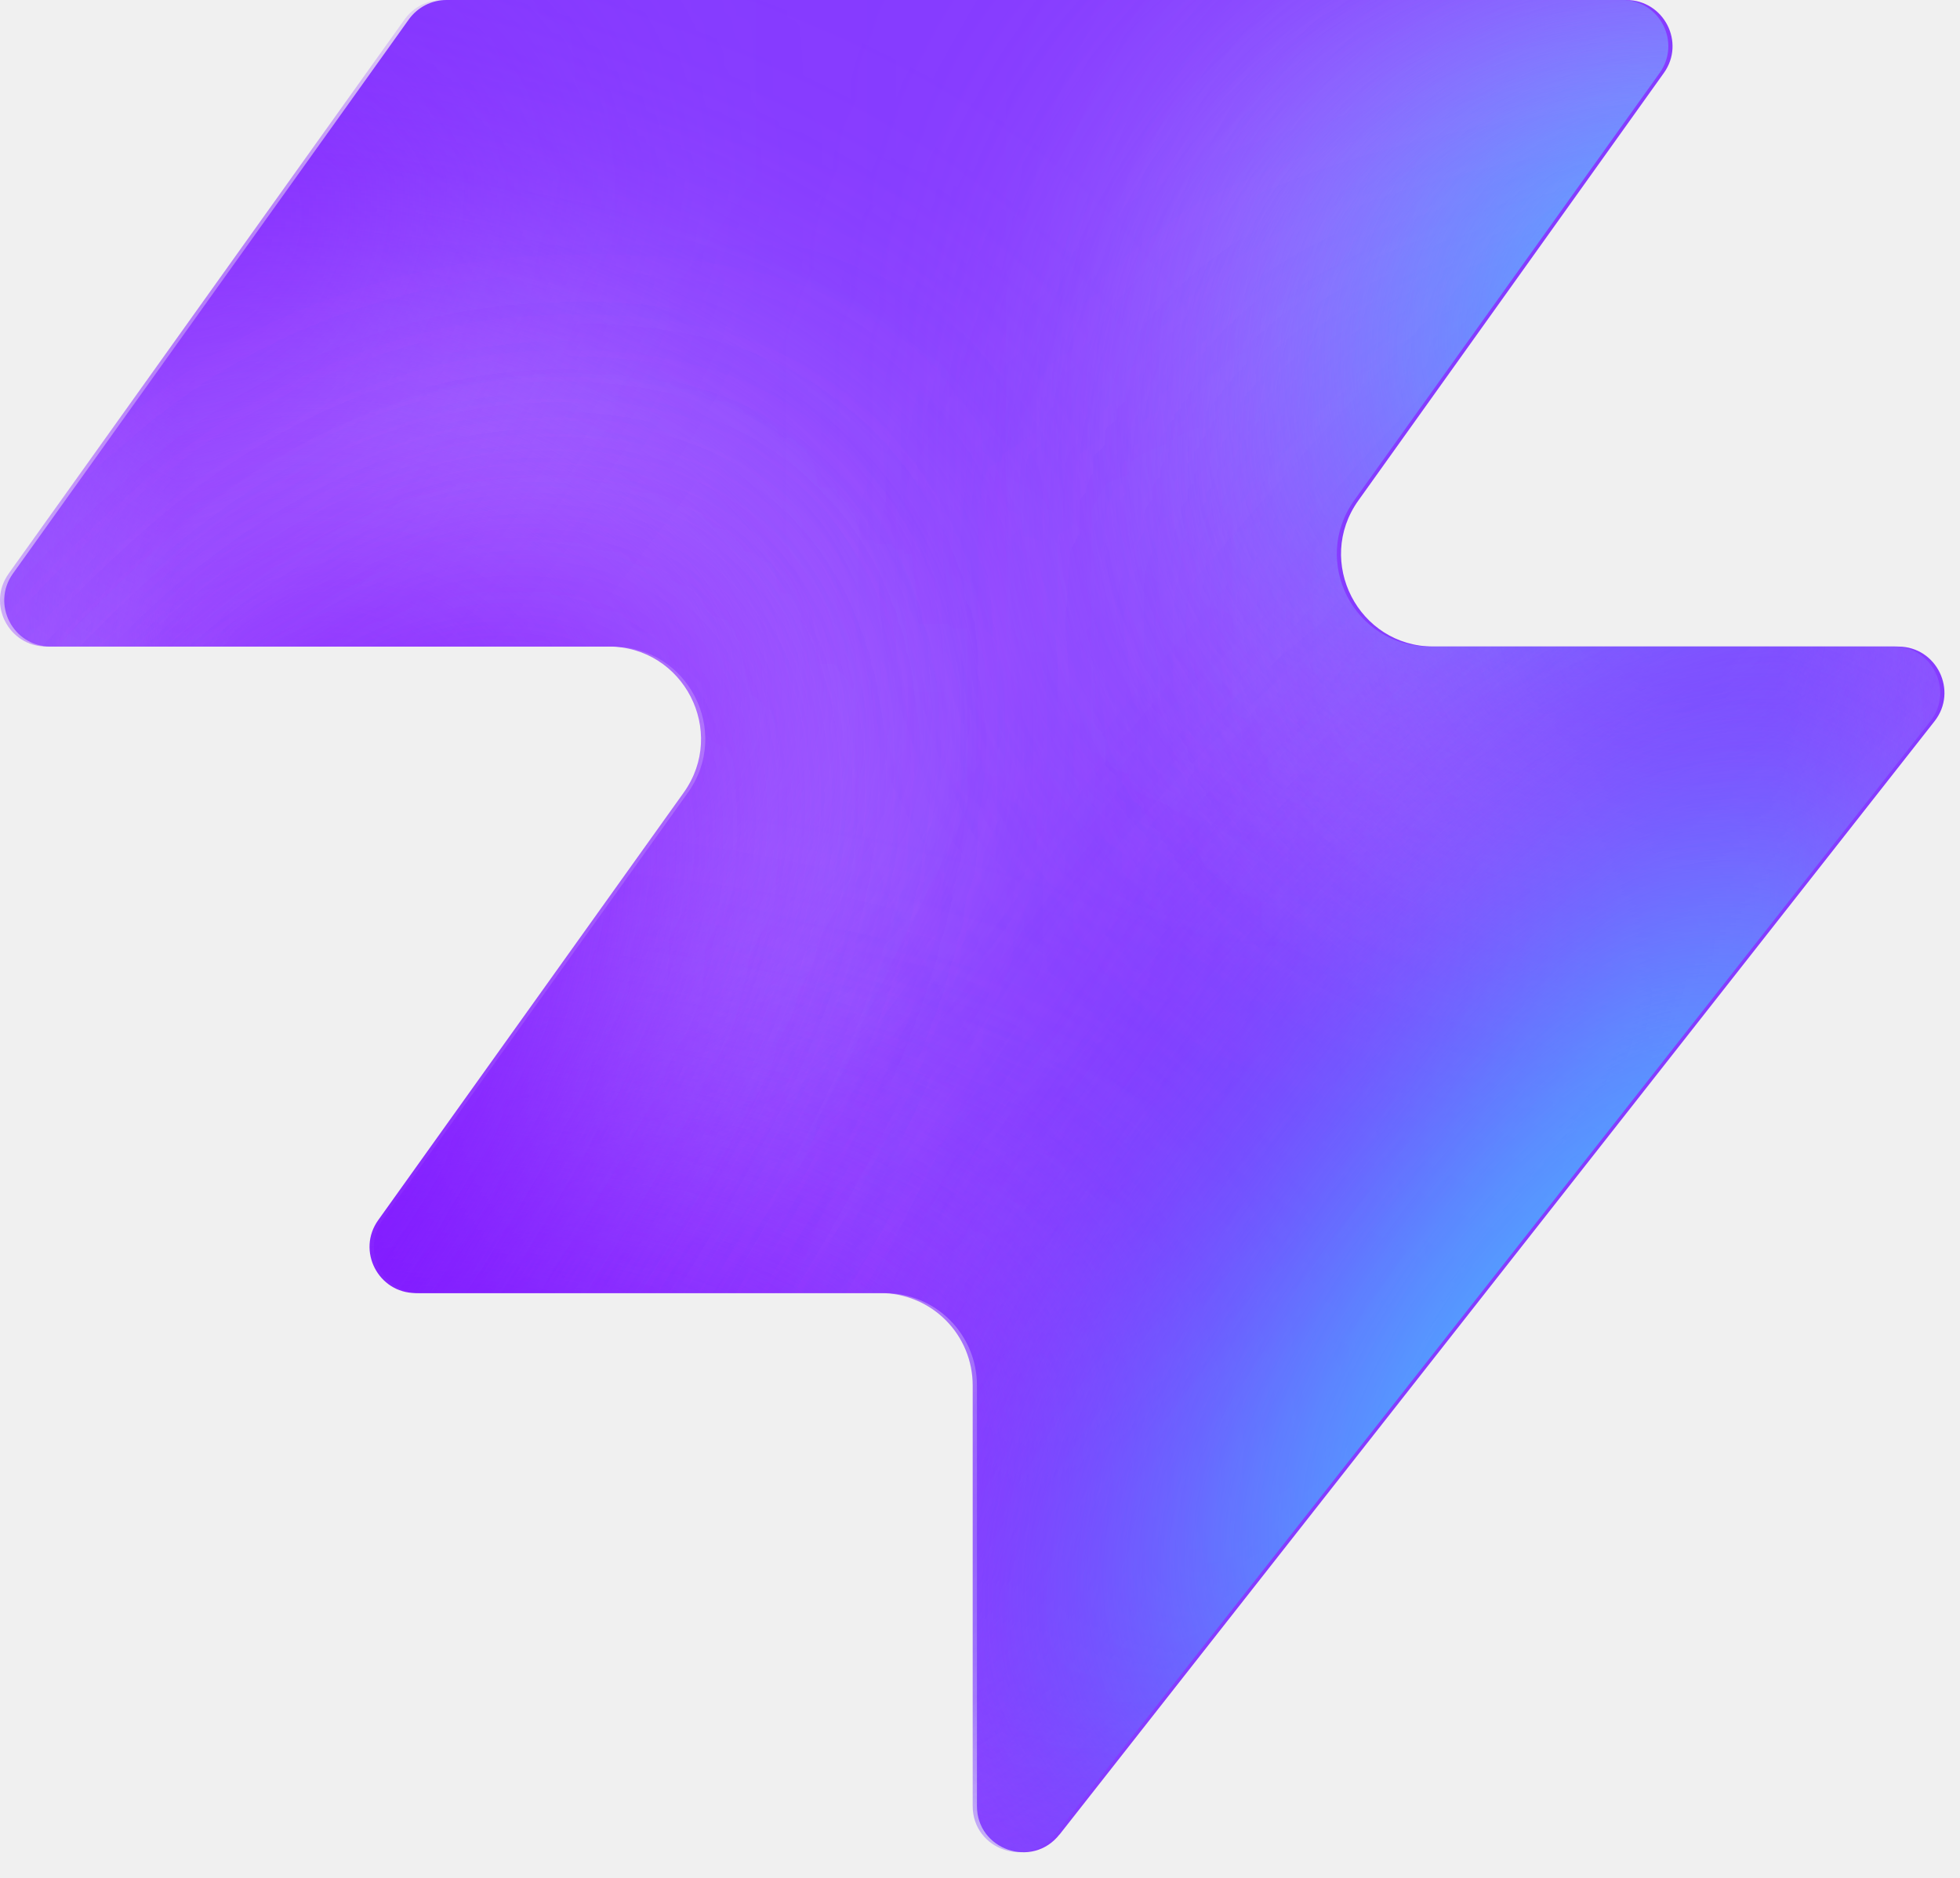
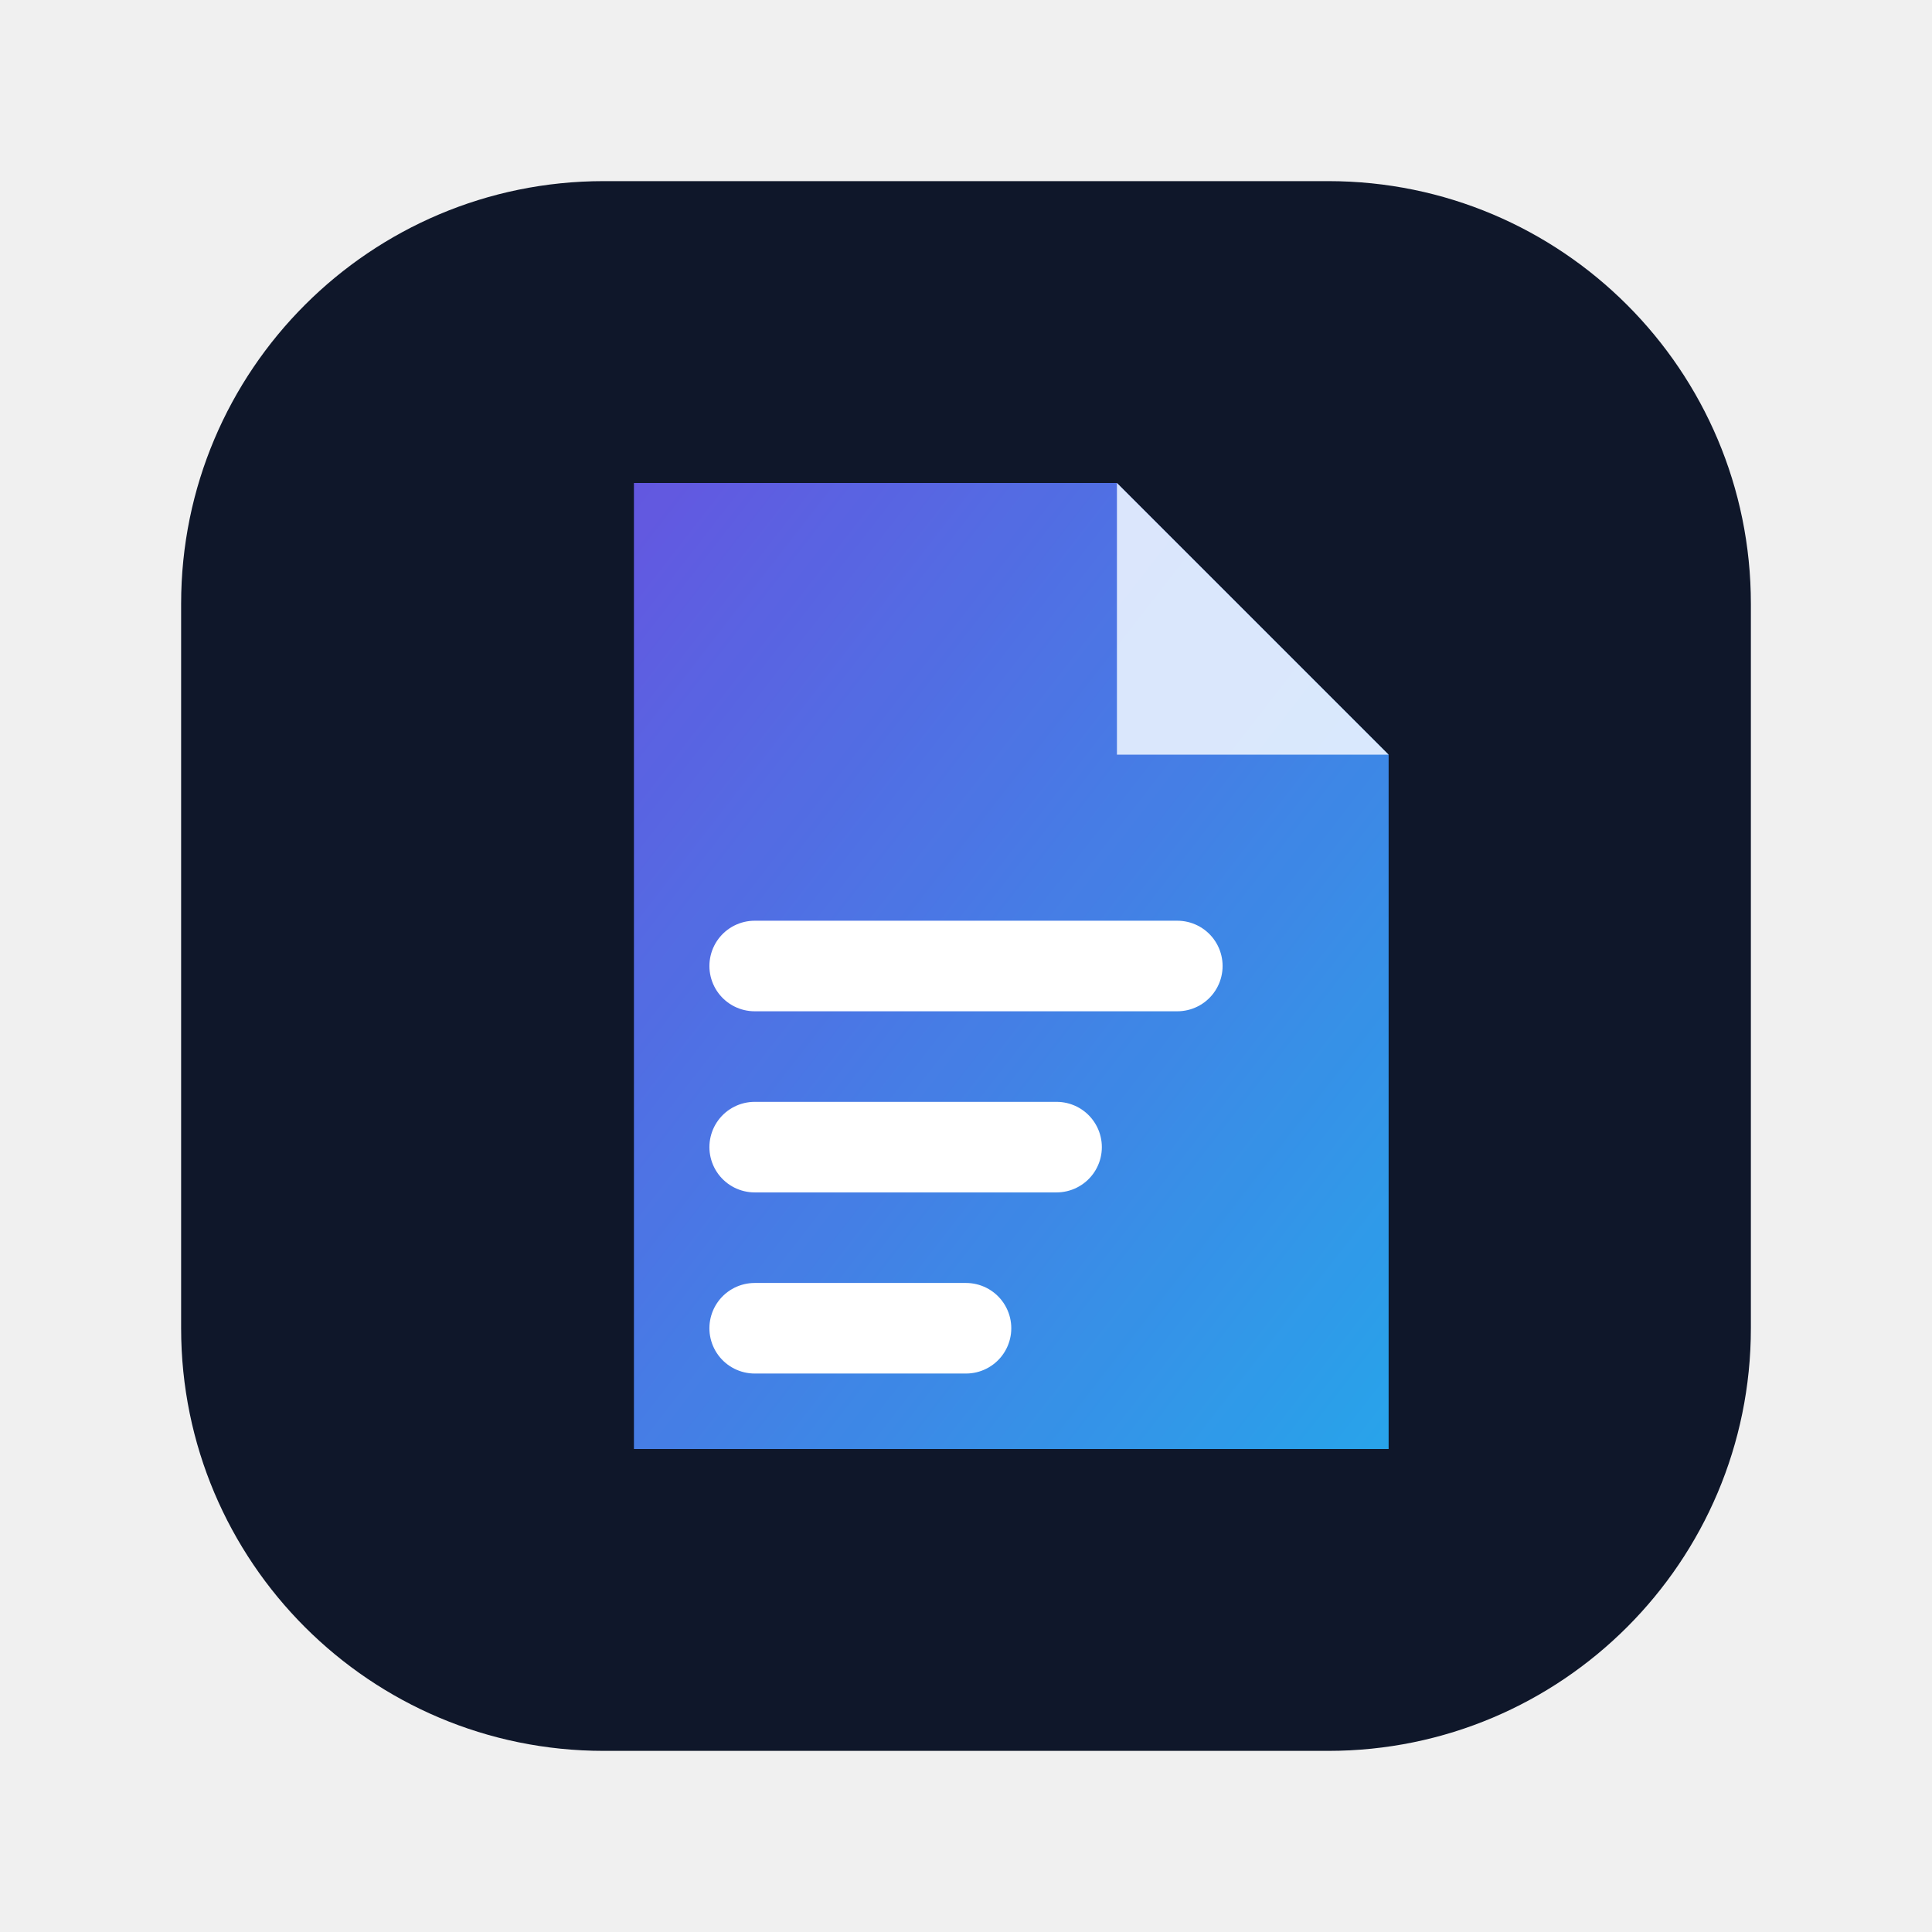
- <svg xmlns="http://www.w3.org/2000/svg" width="48" height="46" fill="none" viewBox="0 0 48 46">
-   <path fill="#863bff" d="M25.946 44.938c-.664.845-2.021.375-2.021-.698V33.937a2.26 2.26 0 0 0-2.262-2.262H10.287c-.92 0-1.456-1.04-.92-1.788l7.48-10.471c1.07-1.497 0-3.578-1.842-3.578H1.237c-.92 0-1.456-1.04-.92-1.788L10.013.474c.214-.297.556-.474.92-.474h28.894c.92 0 1.456 1.04.92 1.788l-7.48 10.471c-1.07 1.498 0 3.579 1.842 3.579h11.377c.943 0 1.473 1.088.89 1.83L25.947 44.94z" style="fill:#863bff;fill:color(display-p3 .525 .23 1);fill-opacity:1" />
-   <mask id="a" width="48" height="46" x="0" y="0" maskUnits="userSpaceOnUse" style="mask-type:alpha">
-     <path fill="#000" d="M25.842 44.938c-.664.844-2.021.375-2.021-.698V33.937a2.26 2.26 0 0 0-2.262-2.262H10.183c-.92 0-1.456-1.04-.92-1.788l7.48-10.471c1.07-1.498 0-3.579-1.842-3.579H1.133c-.92 0-1.456-1.04-.92-1.787L9.91.473c.214-.297.556-.474.92-.474h28.894c.92 0 1.456 1.04.92 1.788l-7.48 10.471c-1.07 1.498 0 3.578 1.842 3.578h11.377c.943 0 1.473 1.088.89 1.832L25.843 44.94z" style="fill:#000;fill-opacity:1" />
-   </mask>
-   <g mask="url(#a)">
-     <g filter="url(#b)">
-       <ellipse cx="5.508" cy="14.704" fill="#ede6ff" rx="5.508" ry="14.704" style="fill:#ede6ff;fill:color(display-p3 .927 .903 1);fill-opacity:1" transform="matrix(.00324 1 1 -.00324 -4.47 31.516)" />
-     </g>
-     <g filter="url(#c)">
-       <ellipse cx="10.399" cy="29.851" fill="#ede6ff" rx="10.399" ry="29.851" style="fill:#ede6ff;fill:color(display-p3 .927 .903 1);fill-opacity:1" transform="matrix(.00324 1 1 -.00324 -39.328 7.883)" />
-     </g>
-     <g filter="url(#d)">
-       <ellipse cx="5.508" cy="30.487" fill="#7e14ff" rx="5.508" ry="30.487" style="fill:#7e14ff;fill:color(display-p3 .492 .077 1);fill-opacity:1" transform="rotate(89.814 -25.913 -14.639)scale(1 -1)" />
-     </g>
-     <g filter="url(#e)">
-       <ellipse cx="5.508" cy="30.599" fill="#7e14ff" rx="5.508" ry="30.599" style="fill:#7e14ff;fill:color(display-p3 .492 .077 1);fill-opacity:1" transform="rotate(89.814 -32.644 -3.334)scale(1 -1)" />
-     </g>
-     <g filter="url(#f)">
-       <ellipse cx="5.508" cy="30.599" fill="#7e14ff" rx="5.508" ry="30.599" style="fill:#7e14ff;fill:color(display-p3 .492 .077 1);fill-opacity:1" transform="matrix(.00324 1 1 -.00324 -34.34 30.47)" />
-     </g>
-     <g filter="url(#g)">
-       <ellipse cx="14.072" cy="22.078" fill="#ede6ff" rx="14.072" ry="22.078" style="fill:#ede6ff;fill:color(display-p3 .927 .903 1);fill-opacity:1" transform="rotate(93.35 24.506 48.493)scale(-1 1)" />
-     </g>
-     <g filter="url(#h)">
-       <ellipse cx="3.47" cy="21.501" fill="#7e14ff" rx="3.47" ry="21.501" style="fill:#7e14ff;fill:color(display-p3 .492 .077 1);fill-opacity:1" transform="rotate(89.009 28.708 47.59)scale(-1 1)" />
-     </g>
-     <g filter="url(#i)">
-       <ellipse cx="3.47" cy="21.501" fill="#7e14ff" rx="3.47" ry="21.501" style="fill:#7e14ff;fill:color(display-p3 .492 .077 1);fill-opacity:1" transform="rotate(89.009 28.708 47.59)scale(-1 1)" />
-     </g>
-     <g filter="url(#j)">
-       <ellipse cx=".387" cy="8.972" fill="#7e14ff" rx="4.407" ry="29.108" style="fill:#7e14ff;fill:color(display-p3 .492 .077 1);fill-opacity:1" transform="rotate(39.51 .387 8.972)" />
-     </g>
-     <g filter="url(#k)">
-       <ellipse cx="47.523" cy="-6.092" fill="#7e14ff" rx="4.407" ry="29.108" style="fill:#7e14ff;fill:color(display-p3 .492 .077 1);fill-opacity:1" transform="rotate(37.892 47.523 -6.092)" />
-     </g>
-     <g filter="url(#l)">
-       <ellipse cx="41.412" cy="6.333" fill="#47bfff" rx="5.971" ry="9.665" style="fill:#47bfff;fill:color(display-p3 .28 .748 1);fill-opacity:1" transform="rotate(37.892 41.412 6.333)" />
-     </g>
-     <g filter="url(#m)">
-       <ellipse cx="-1.879" cy="38.332" fill="#7e14ff" rx="4.407" ry="29.108" style="fill:#7e14ff;fill:color(display-p3 .492 .077 1);fill-opacity:1" transform="rotate(37.892 -1.88 38.332)" />
-     </g>
-     <g filter="url(#n)">
-       <ellipse cx="-1.879" cy="38.332" fill="#7e14ff" rx="4.407" ry="29.108" style="fill:#7e14ff;fill:color(display-p3 .492 .077 1);fill-opacity:1" transform="rotate(37.892 -1.88 38.332)" />
-     </g>
-     <g filter="url(#o)">
-       <ellipse cx="35.651" cy="29.907" fill="#7e14ff" rx="4.407" ry="29.108" style="fill:#7e14ff;fill:color(display-p3 .492 .077 1);fill-opacity:1" transform="rotate(37.892 35.651 29.907)" />
-     </g>
-     <g filter="url(#p)">
-       <ellipse cx="38.418" cy="32.4" fill="#47bfff" rx="5.971" ry="15.297" style="fill:#47bfff;fill:color(display-p3 .28 .748 1);fill-opacity:1" transform="rotate(37.892 38.418 32.4)" />
-     </g>
-   </g>
+ <svg xmlns="http://www.w3.org/2000/svg" viewBox="0 0 64 64" role="img" aria-label="ContractIQ Logo">
  <defs>
-     <filter id="b" width="60.045" height="41.654" x="-19.77" y="16.149" color-interpolation-filters="sRGB" filterUnits="userSpaceOnUse">
-       <feFlood flood-opacity="0" result="BackgroundImageFix" />
-       <feBlend in="SourceGraphic" in2="BackgroundImageFix" result="shape" />
-       <feGaussianBlur result="effect1_foregroundBlur_2002_17158" stdDeviation="7.659" />
-     </filter>
-     <filter id="c" width="90.34" height="51.437" x="-54.613" y="-7.533" color-interpolation-filters="sRGB" filterUnits="userSpaceOnUse">
-       <feFlood flood-opacity="0" result="BackgroundImageFix" />
-       <feBlend in="SourceGraphic" in2="BackgroundImageFix" result="shape" />
-       <feGaussianBlur result="effect1_foregroundBlur_2002_17158" stdDeviation="7.659" />
-     </filter>
-     <filter id="d" width="79.355" height="29.4" x="-49.64" y="2.03" color-interpolation-filters="sRGB" filterUnits="userSpaceOnUse">
-       <feFlood flood-opacity="0" result="BackgroundImageFix" />
-       <feBlend in="SourceGraphic" in2="BackgroundImageFix" result="shape" />
-       <feGaussianBlur result="effect1_foregroundBlur_2002_17158" stdDeviation="4.596" />
-     </filter>
-     <filter id="e" width="79.579" height="29.4" x="-45.045" y="20.029" color-interpolation-filters="sRGB" filterUnits="userSpaceOnUse">
-       <feFlood flood-opacity="0" result="BackgroundImageFix" />
-       <feBlend in="SourceGraphic" in2="BackgroundImageFix" result="shape" />
-       <feGaussianBlur result="effect1_foregroundBlur_2002_17158" stdDeviation="4.596" />
-     </filter>
-     <filter id="f" width="79.579" height="29.4" x="-43.513" y="21.178" color-interpolation-filters="sRGB" filterUnits="userSpaceOnUse">
-       <feFlood flood-opacity="0" result="BackgroundImageFix" />
-       <feBlend in="SourceGraphic" in2="BackgroundImageFix" result="shape" />
-       <feGaussianBlur result="effect1_foregroundBlur_2002_17158" stdDeviation="4.596" />
-     </filter>
-     <filter id="g" width="74.749" height="58.852" x="15.756" y="-17.901" color-interpolation-filters="sRGB" filterUnits="userSpaceOnUse">
-       <feFlood flood-opacity="0" result="BackgroundImageFix" />
-       <feBlend in="SourceGraphic" in2="BackgroundImageFix" result="shape" />
-       <feGaussianBlur result="effect1_foregroundBlur_2002_17158" stdDeviation="7.659" />
-     </filter>
-     <filter id="h" width="61.377" height="25.362" x="23.548" y="2.284" color-interpolation-filters="sRGB" filterUnits="userSpaceOnUse">
-       <feFlood flood-opacity="0" result="BackgroundImageFix" />
-       <feBlend in="SourceGraphic" in2="BackgroundImageFix" result="shape" />
-       <feGaussianBlur result="effect1_foregroundBlur_2002_17158" stdDeviation="4.596" />
-     </filter>
-     <filter id="i" width="61.377" height="25.362" x="23.548" y="2.284" color-interpolation-filters="sRGB" filterUnits="userSpaceOnUse">
-       <feFlood flood-opacity="0" result="BackgroundImageFix" />
-       <feBlend in="SourceGraphic" in2="BackgroundImageFix" result="shape" />
-       <feGaussianBlur result="effect1_foregroundBlur_2002_17158" stdDeviation="4.596" />
-     </filter>
-     <filter id="j" width="56.045" height="63.649" x="-27.636" y="-22.853" color-interpolation-filters="sRGB" filterUnits="userSpaceOnUse">
-       <feFlood flood-opacity="0" result="BackgroundImageFix" />
-       <feBlend in="SourceGraphic" in2="BackgroundImageFix" result="shape" />
-       <feGaussianBlur result="effect1_foregroundBlur_2002_17158" stdDeviation="4.596" />
-     </filter>
-     <filter id="k" width="54.814" height="64.646" x="20.116" y="-38.415" color-interpolation-filters="sRGB" filterUnits="userSpaceOnUse">
-       <feFlood flood-opacity="0" result="BackgroundImageFix" />
-       <feBlend in="SourceGraphic" in2="BackgroundImageFix" result="shape" />
-       <feGaussianBlur result="effect1_foregroundBlur_2002_17158" stdDeviation="4.596" />
-     </filter>
-     <filter id="l" width="33.541" height="35.313" x="24.641" y="-11.323" color-interpolation-filters="sRGB" filterUnits="userSpaceOnUse">
-       <feFlood flood-opacity="0" result="BackgroundImageFix" />
-       <feBlend in="SourceGraphic" in2="BackgroundImageFix" result="shape" />
-       <feGaussianBlur result="effect1_foregroundBlur_2002_17158" stdDeviation="4.596" />
-     </filter>
-     <filter id="m" width="54.814" height="64.646" x="-29.286" y="6.009" color-interpolation-filters="sRGB" filterUnits="userSpaceOnUse">
-       <feFlood flood-opacity="0" result="BackgroundImageFix" />
-       <feBlend in="SourceGraphic" in2="BackgroundImageFix" result="shape" />
-       <feGaussianBlur result="effect1_foregroundBlur_2002_17158" stdDeviation="4.596" />
-     </filter>
-     <filter id="n" width="54.814" height="64.646" x="-29.286" y="6.009" color-interpolation-filters="sRGB" filterUnits="userSpaceOnUse">
-       <feFlood flood-opacity="0" result="BackgroundImageFix" />
-       <feBlend in="SourceGraphic" in2="BackgroundImageFix" result="shape" />
-       <feGaussianBlur result="effect1_foregroundBlur_2002_17158" stdDeviation="4.596" />
-     </filter>
-     <filter id="o" width="54.814" height="64.646" x="8.244" y="-2.416" color-interpolation-filters="sRGB" filterUnits="userSpaceOnUse">
-       <feFlood flood-opacity="0" result="BackgroundImageFix" />
-       <feBlend in="SourceGraphic" in2="BackgroundImageFix" result="shape" />
-       <feGaussianBlur result="effect1_foregroundBlur_2002_17158" stdDeviation="4.596" />
-     </filter>
-     <filter id="p" width="39.409" height="43.623" x="18.713" y="10.588" color-interpolation-filters="sRGB" filterUnits="userSpaceOnUse">
-       <feFlood flood-opacity="0" result="BackgroundImageFix" />
-       <feBlend in="SourceGraphic" in2="BackgroundImageFix" result="shape" />
-       <feGaussianBlur result="effect1_foregroundBlur_2002_17158" stdDeviation="4.596" />
-     </filter>
+     <linearGradient id="g" x1="0" x2="1" y1="0" y2="1">
+       <stop offset="0%" stop-color="#6D5EF4" />
+       <stop offset="100%" stop-color="#2BB3FF" />
+     </linearGradient>
  </defs>
+   <rect x="6" y="6" width="52" height="52" rx="14" fill="#0F172A" />
+   <path d="M21 16h16l9 9v23H21z" fill="url(#g)" opacity="0.9" />
+   <path d="M37 16v9h9" fill="#EAF3FF" opacity="0.9" />
+   <path d="M25 32h14M25 38h10M25 44h7" stroke="#FFFFFF" stroke-width="3" stroke-linecap="round" />
</svg>
